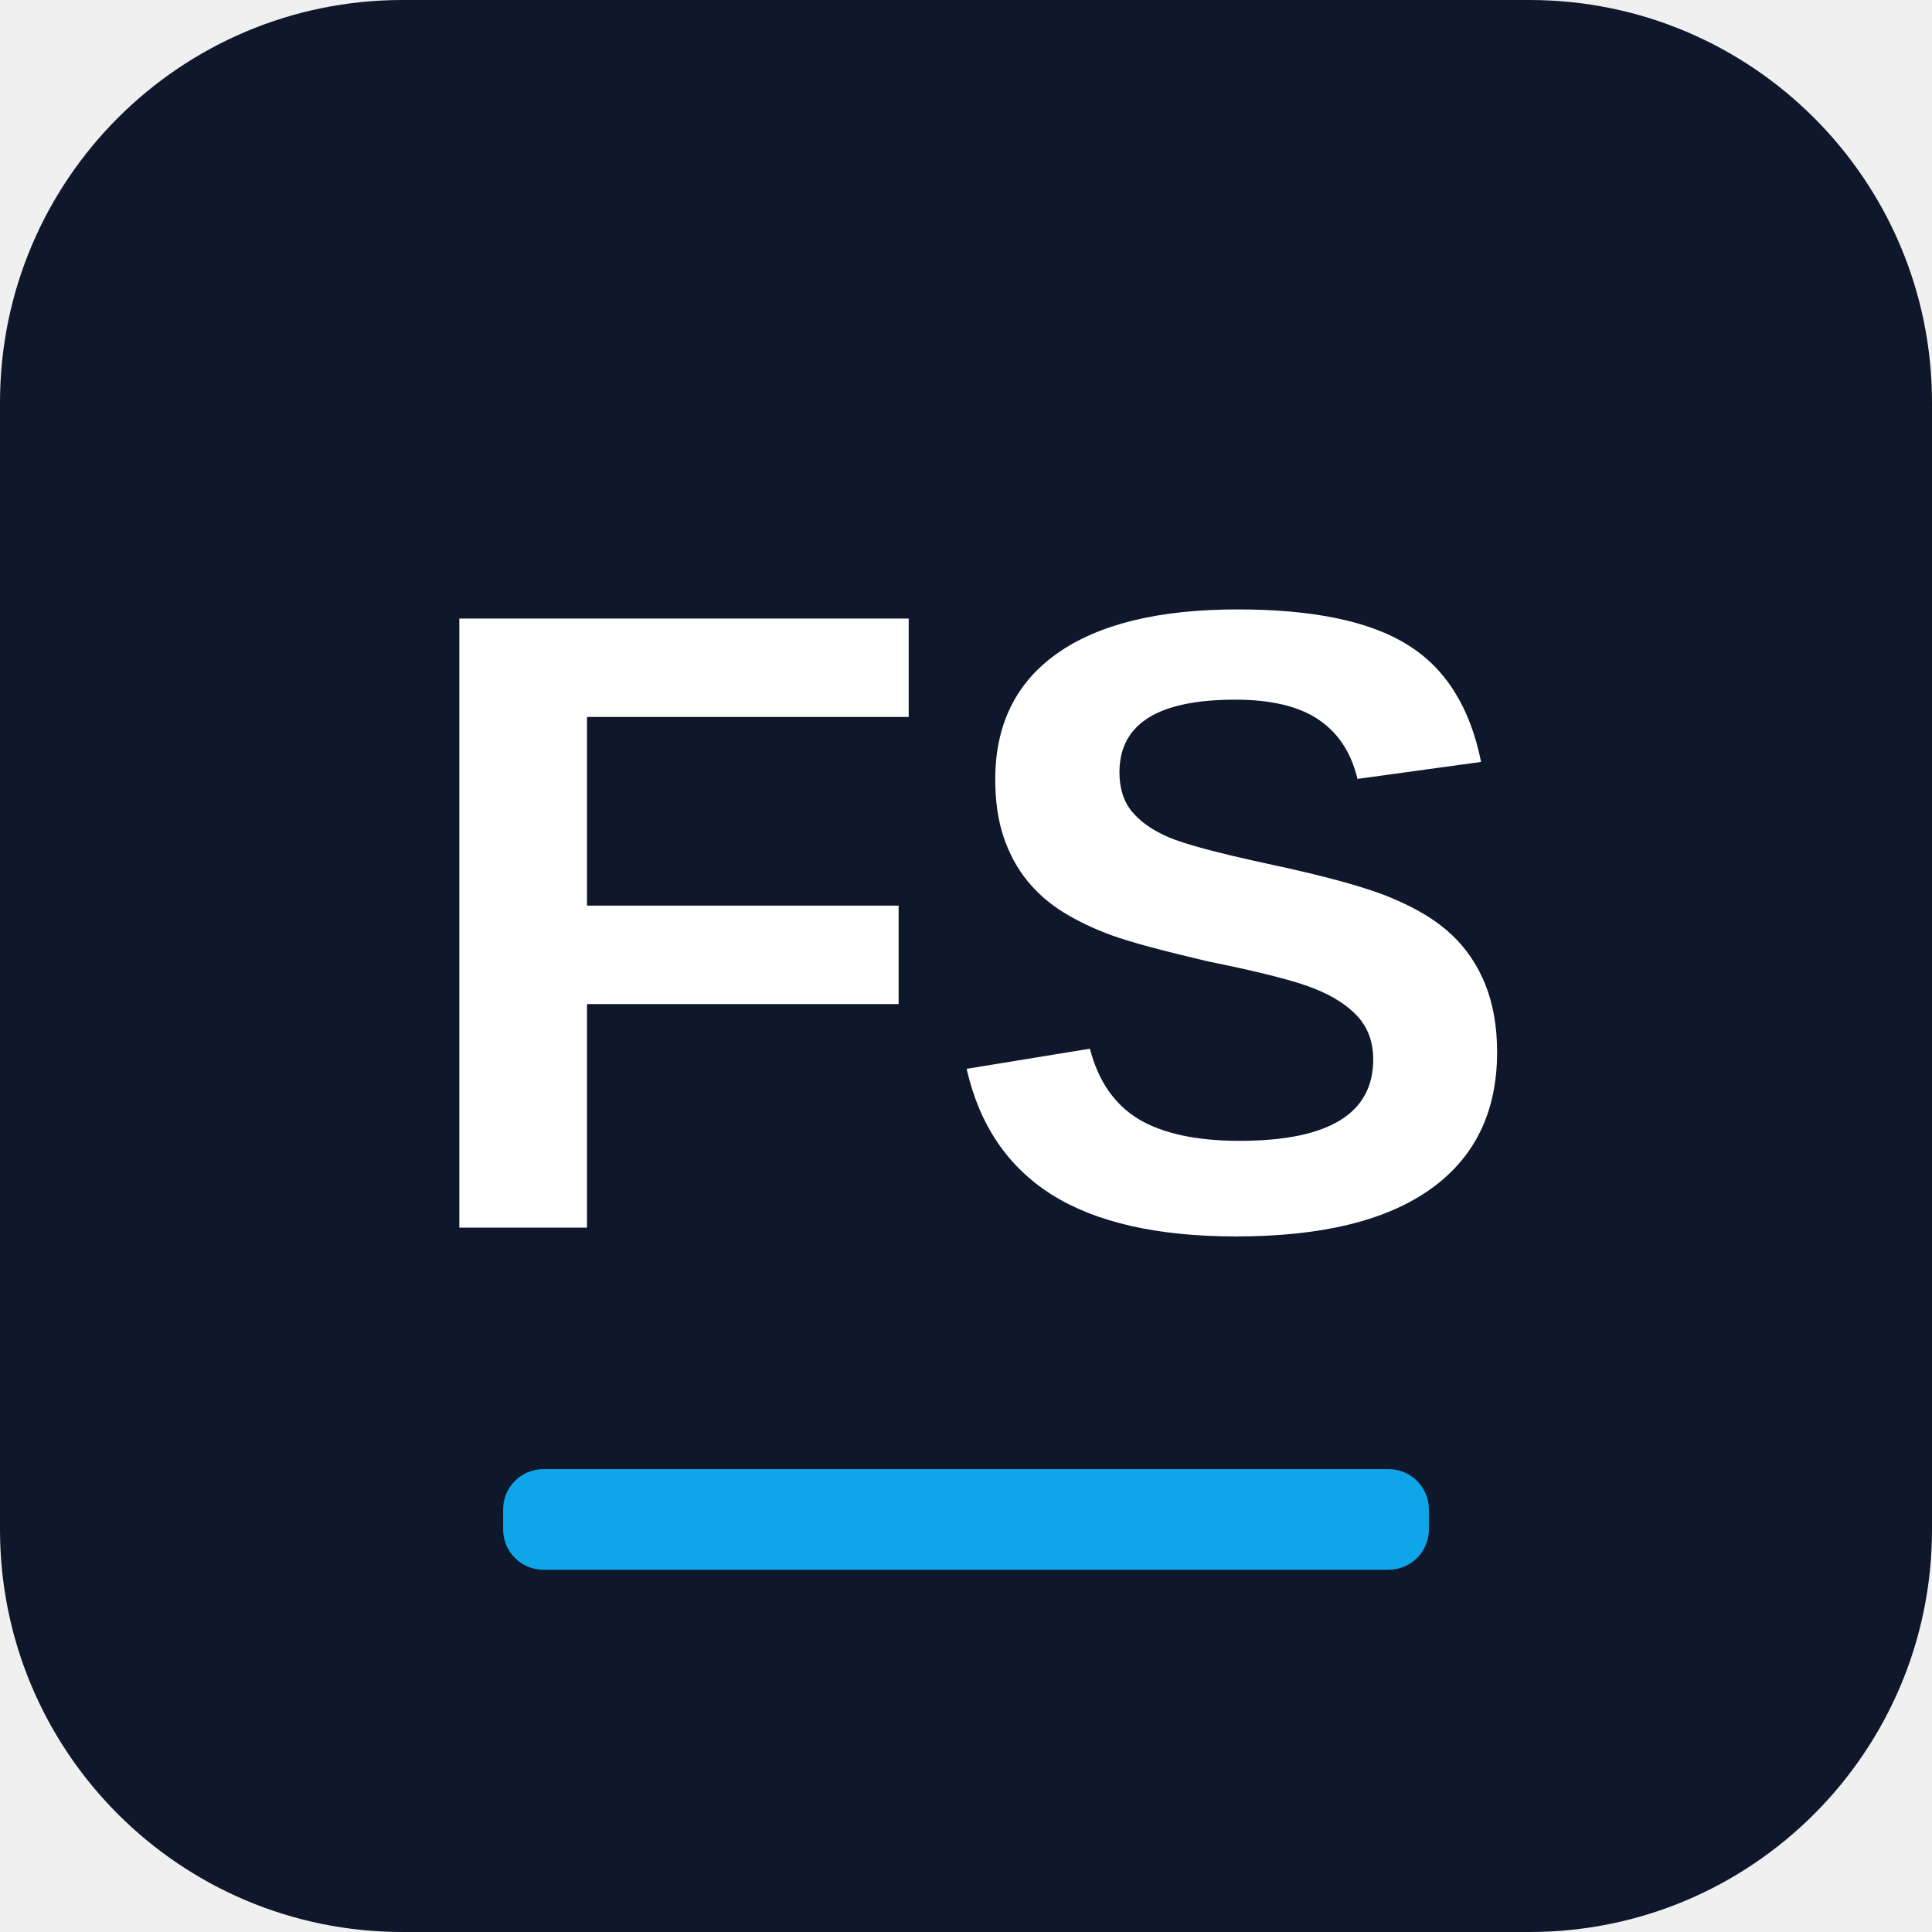
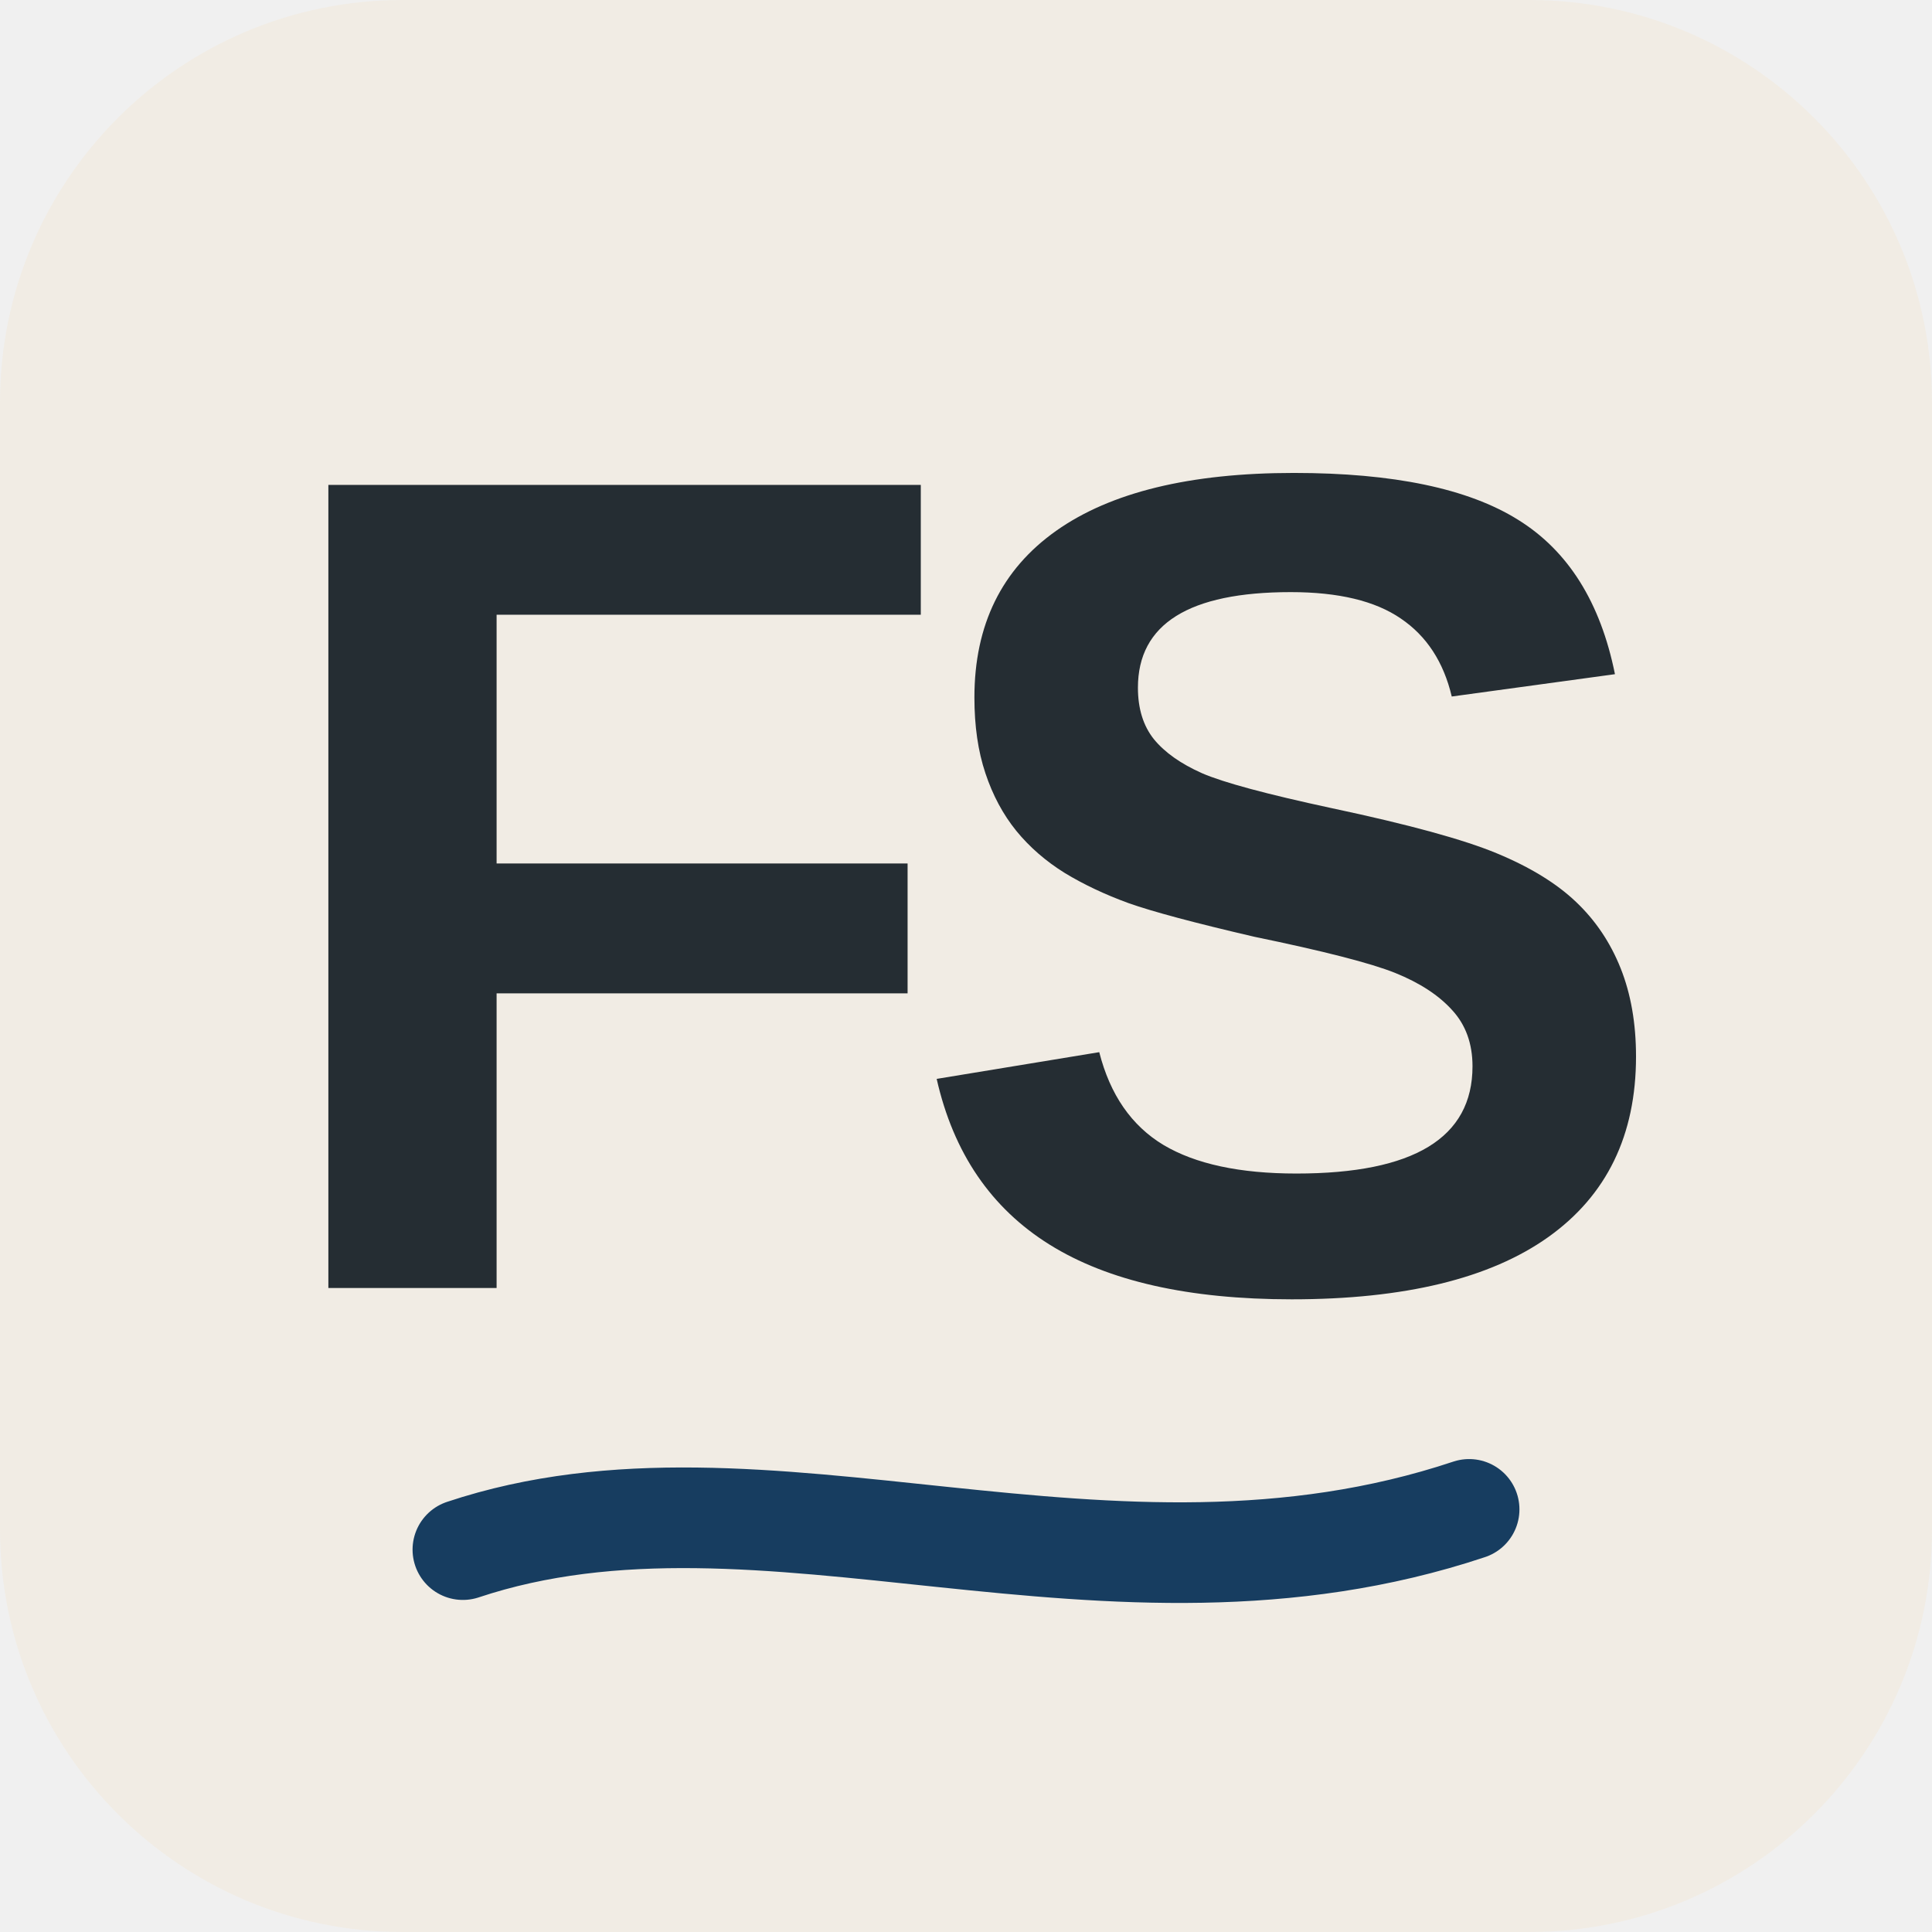
<svg xmlns="http://www.w3.org/2000/svg" width="96" height="96" viewBox="0 0 96 96">
-   <rect width="96" height="96" rx="20" fill="#0f172a" />
-   <text x="48" y="61" text-anchor="middle" font-family="Arial, sans-serif" font-size="44" font-weight="700" fill="#fff">FS</text>
-   <rect x="25" y="73" width="46" height="5" rx="2" fill="#0ea5e9" />
+   <rect width="96" height="96" rx="20" fill="#F1ECE4" />
+   <text x="48" y="64" text-anchor="middle" font-family="Arial, Helvetica, sans-serif" font-size="58" font-weight="700" letter-spacing="-3" fill="#252D33">FS</text>
+   <path d="M23 77 C38 72 55 81 73 75" fill="none" stroke="#173D60" stroke-width="5" stroke-linecap="round" />
</svg>
